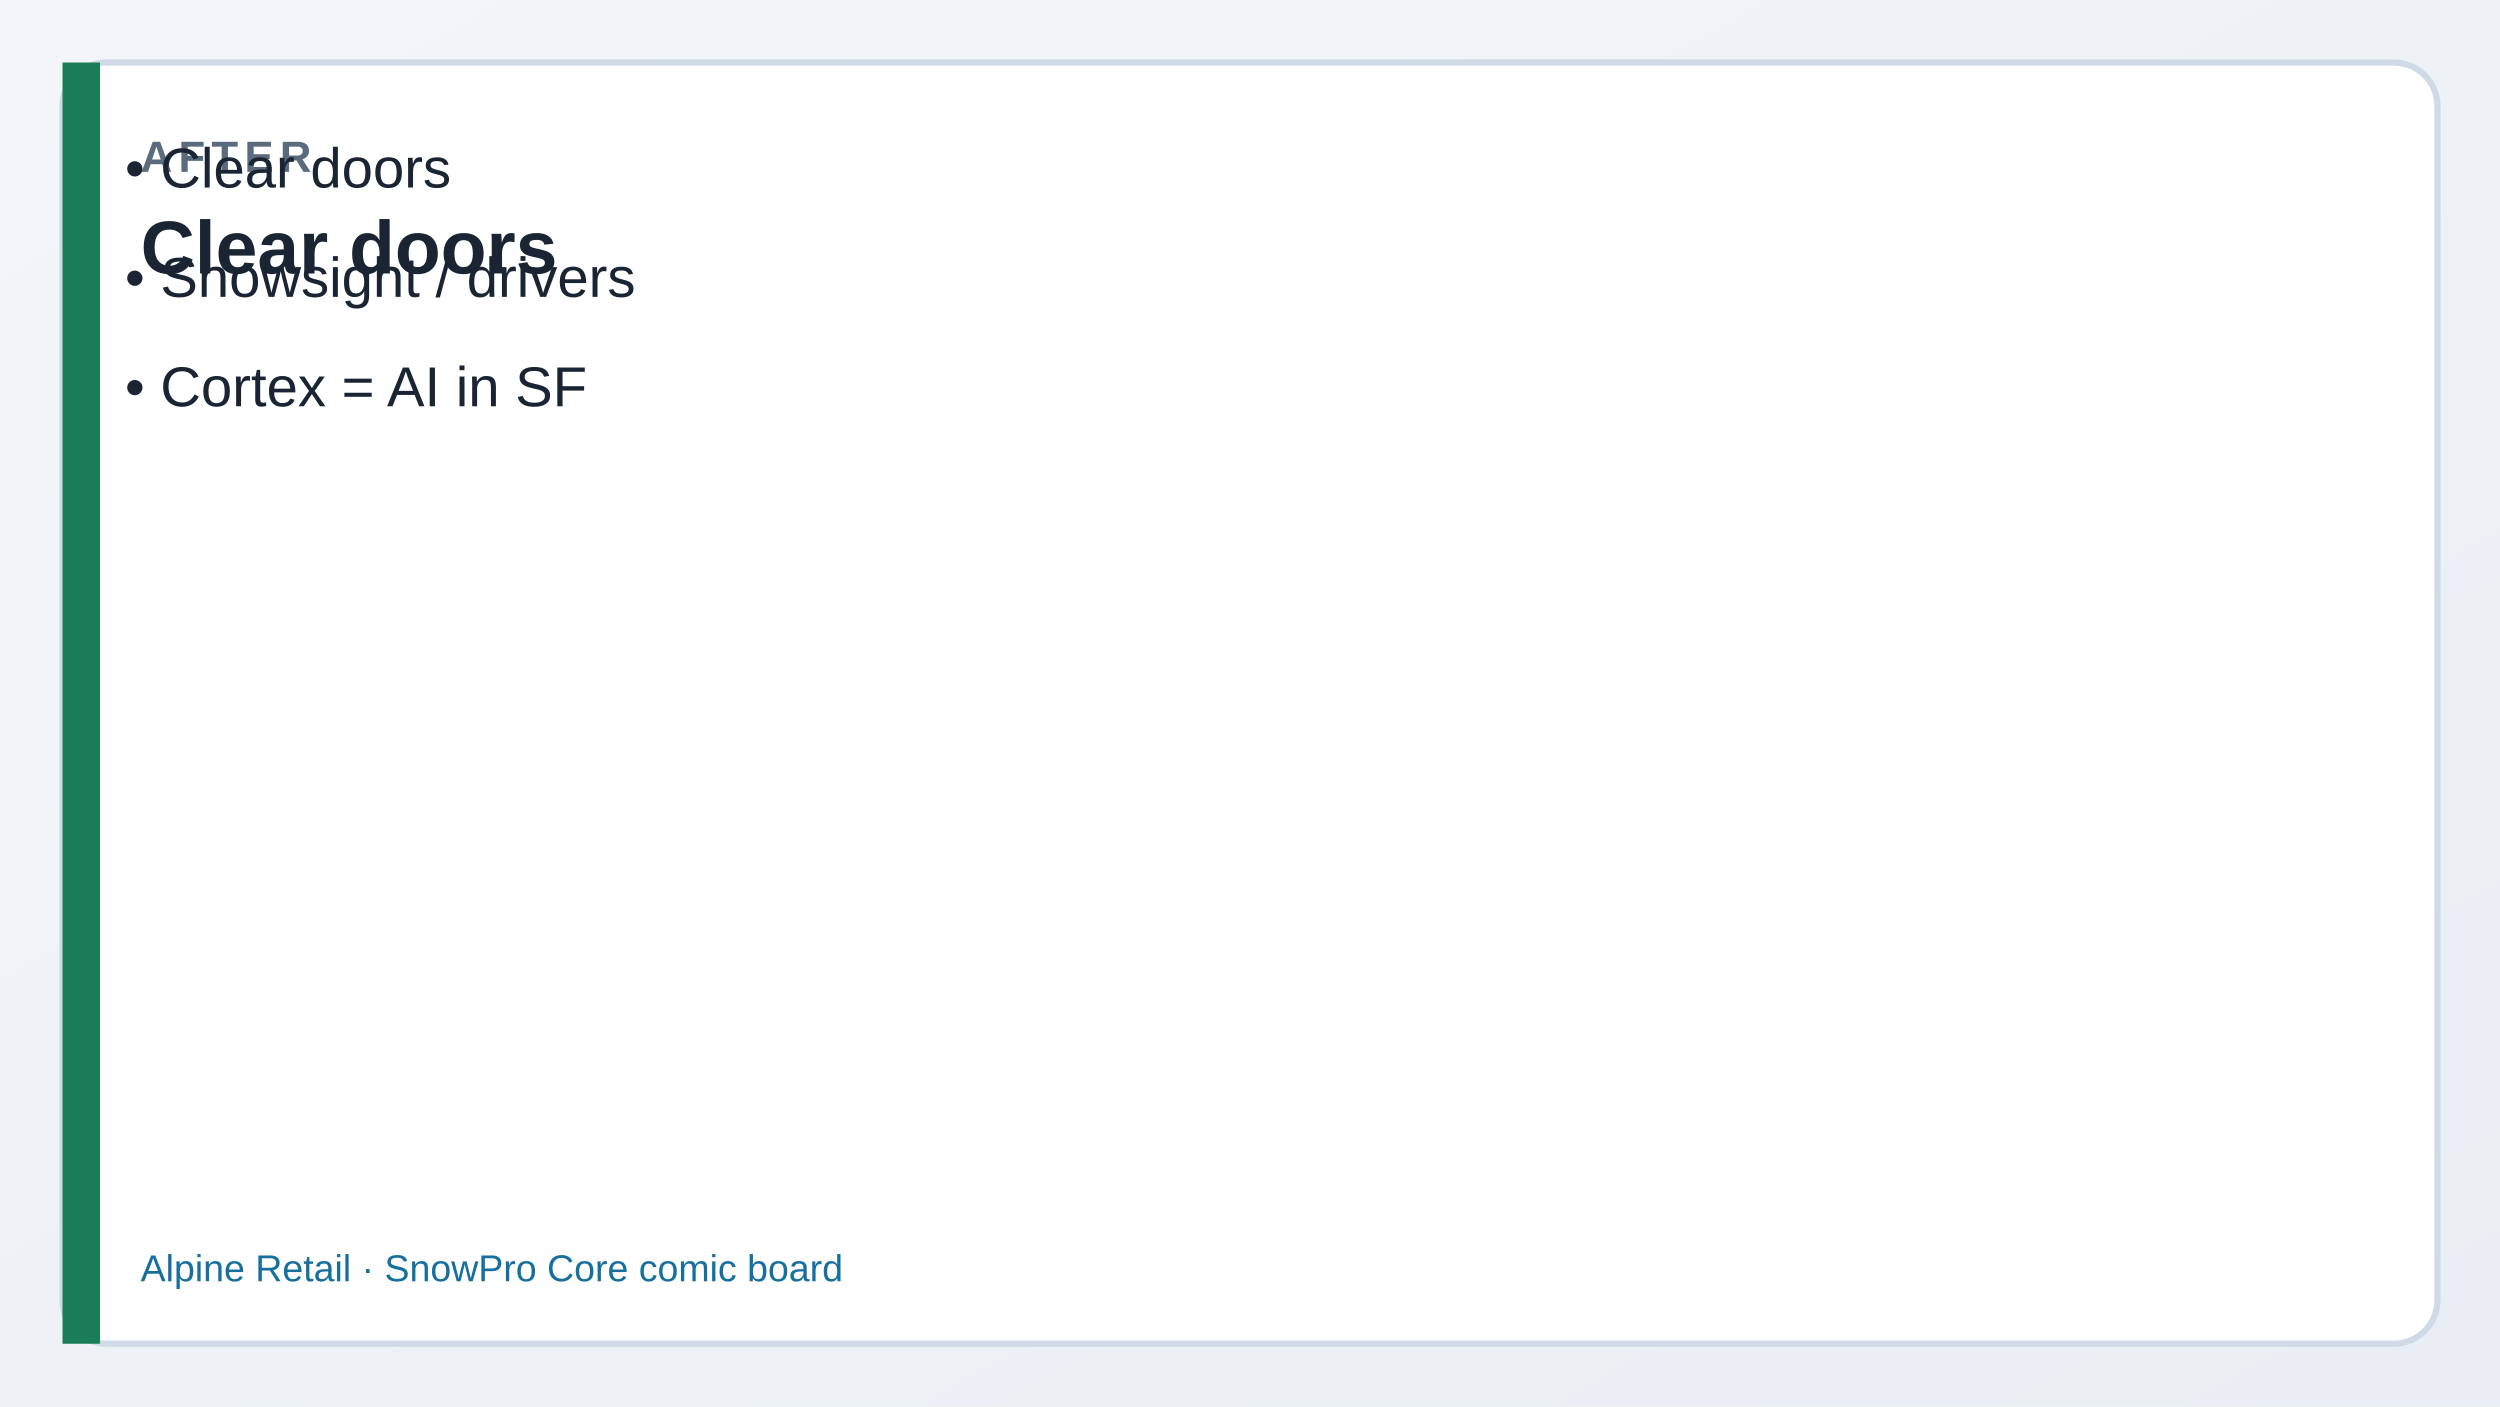
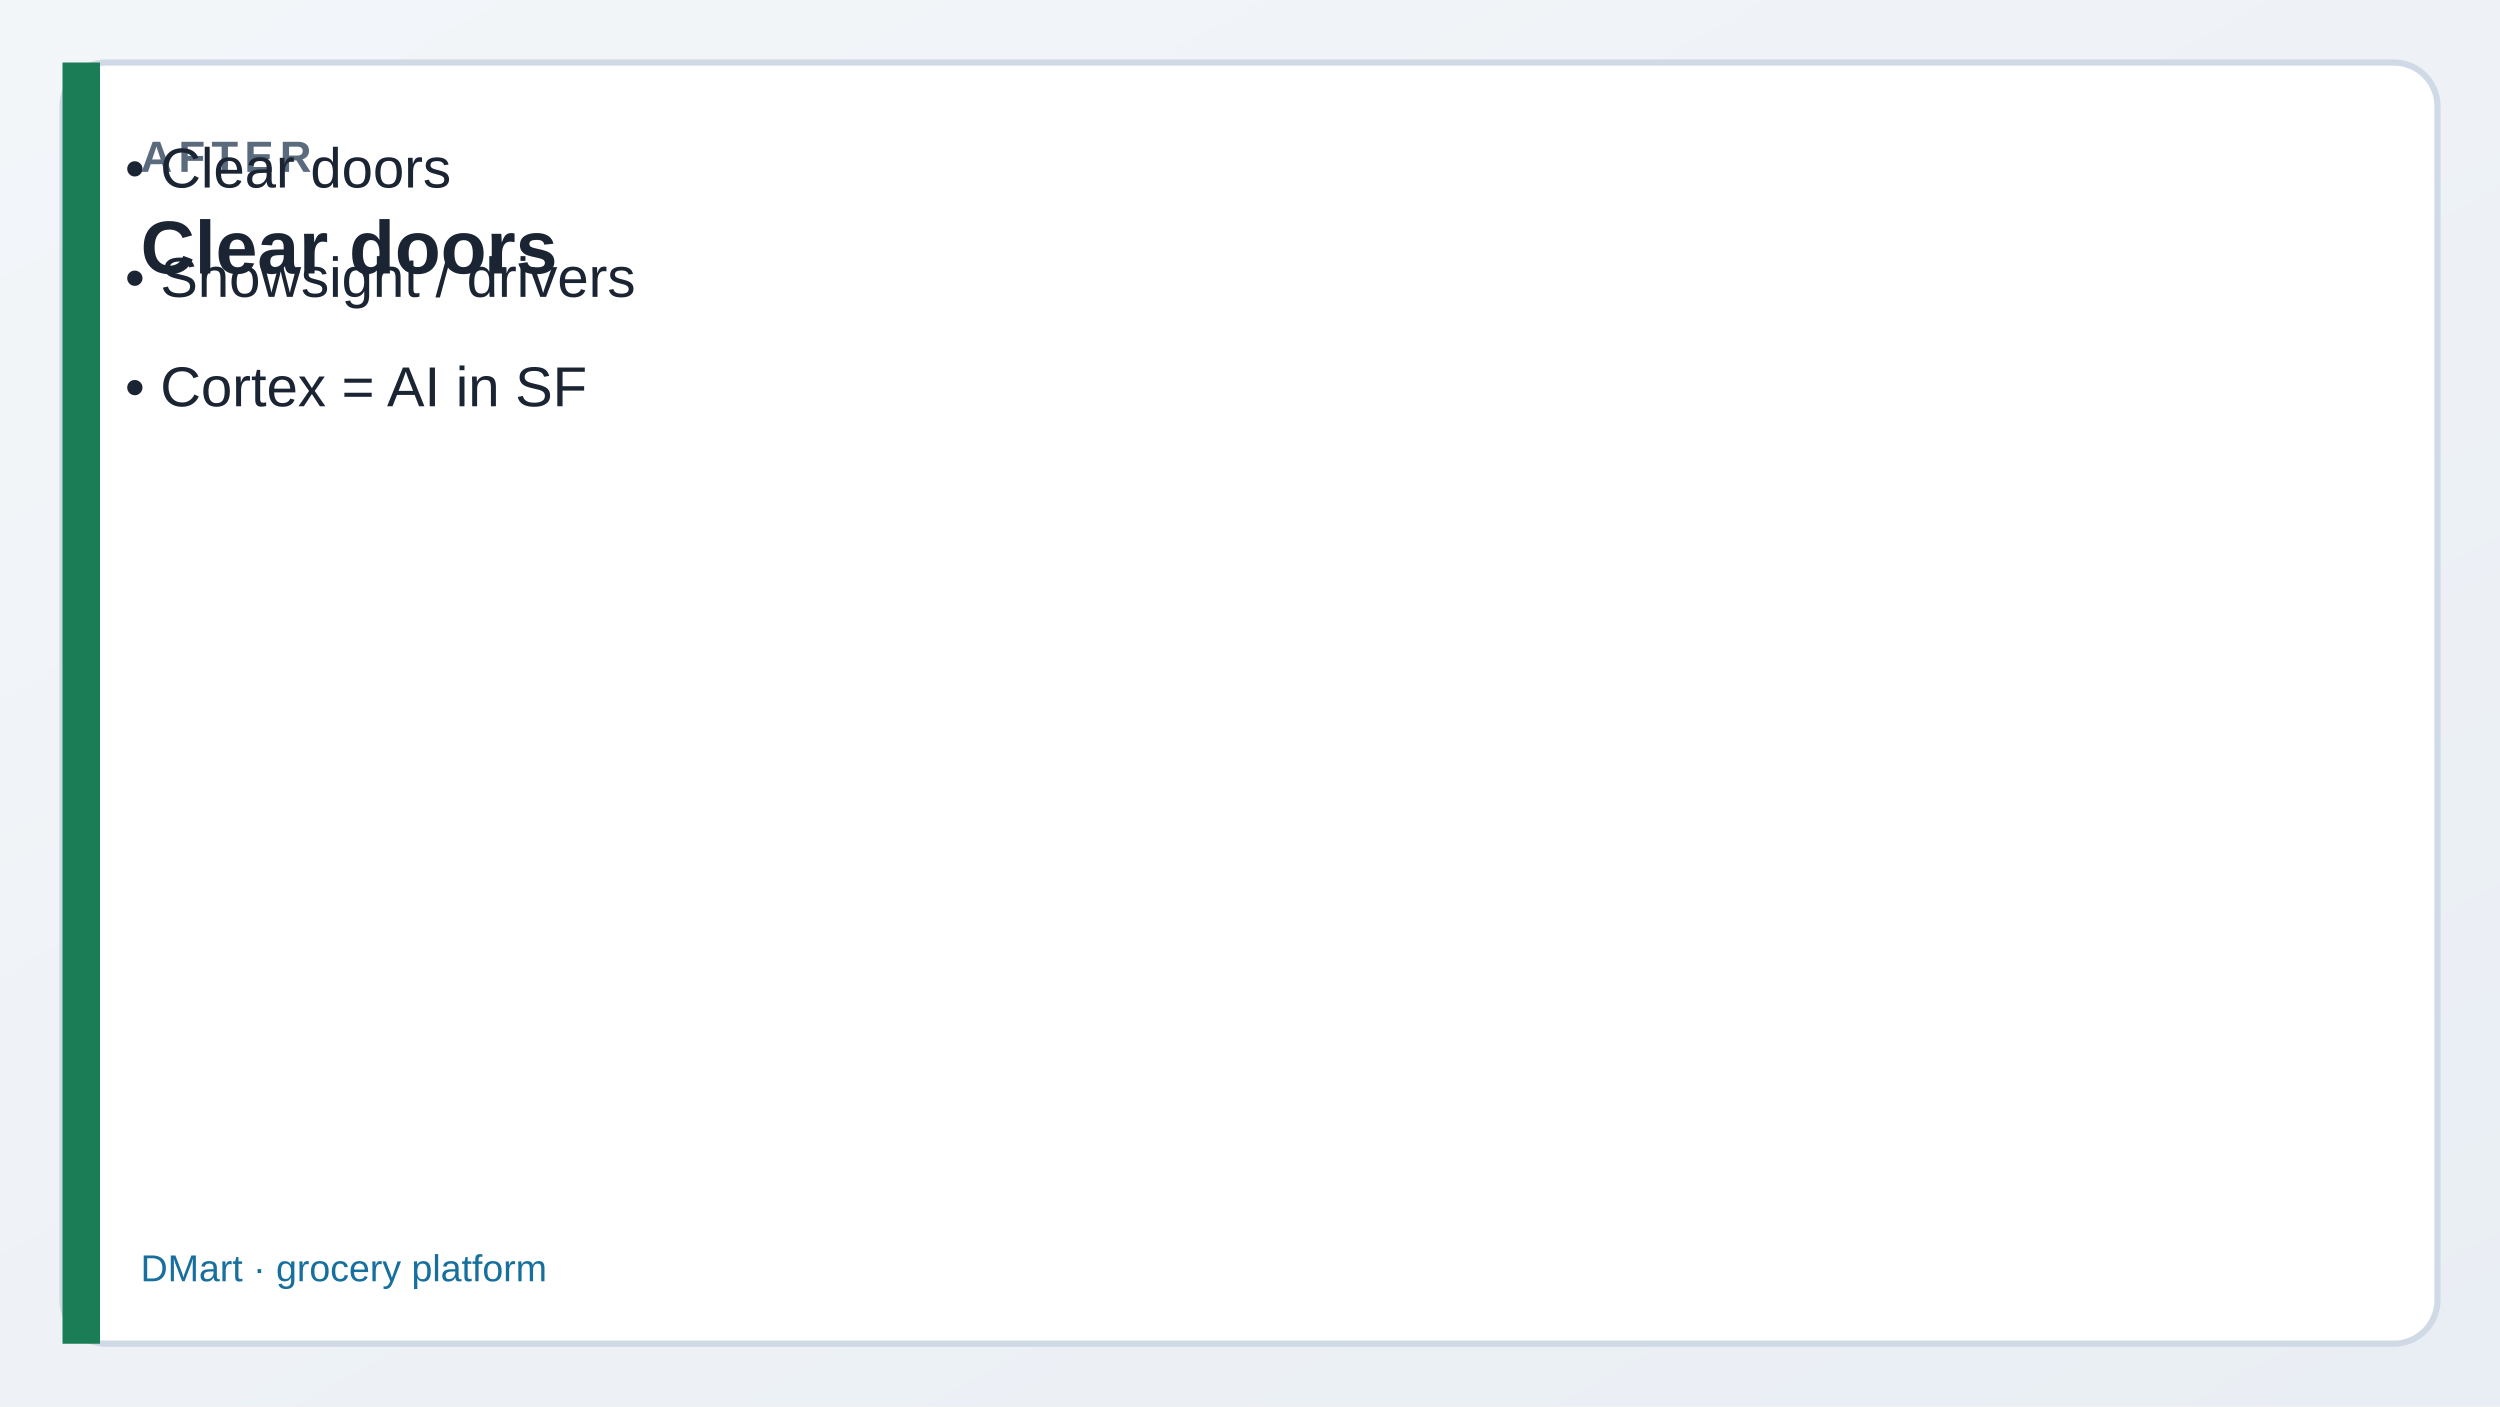
<svg xmlns="http://www.w3.org/2000/svg" width="1600" height="900" viewBox="0 0 1600 900">
  <defs>
    <linearGradient id="g" x1="0" y1="0" x2="1" y2="1">
      <stop offset="0%" stop-color="#f3f6f9" />
      <stop offset="100%" stop-color="#e9eef4" />
    </linearGradient>
  </defs>
  <rect width="1600" height="900" fill="url(#g)" />
  <rect x="40" y="40" width="1520" height="820" rx="28" fill="#fff" stroke="#d0dae6" stroke-width="4" />
  <rect x="40" y="40" width="24" height="820" fill="#1b7d56" />
  <text x="90" y="110" font-size="28" font-weight="700" fill="#5a6b7d" font-family="Segoe UI, Arial" letter-spacing="4">AFTER</text>
  <text x="90" y="175" font-size="48" font-weight="700" fill="#1a2433" font-family="Segoe UI, Arial">Clear doors</text>
  <text x="80" y="120" font-size="36" fill="#1a2433" font-family="Segoe UI, Arial">• Clear doors</text>
  <text x="80" y="190" font-size="36" fill="#1a2433" font-family="Segoe UI, Arial">• Snowsight / drivers</text>
  <text x="80" y="260" font-size="36" fill="#1a2433" font-family="Segoe UI, Arial">• Cortex = AI in SF</text>
-   <text x="90" y="820" font-size="24" fill="#176f9e" font-family="Segoe UI, Arial">Alpine Retail · SnowPro Core comic board</text>
+   <text x="90" y="820" font-size="24" fill="#176f9e" font-family="Segoe UI, Arial">DMart · grocery platform</text>
</svg>
